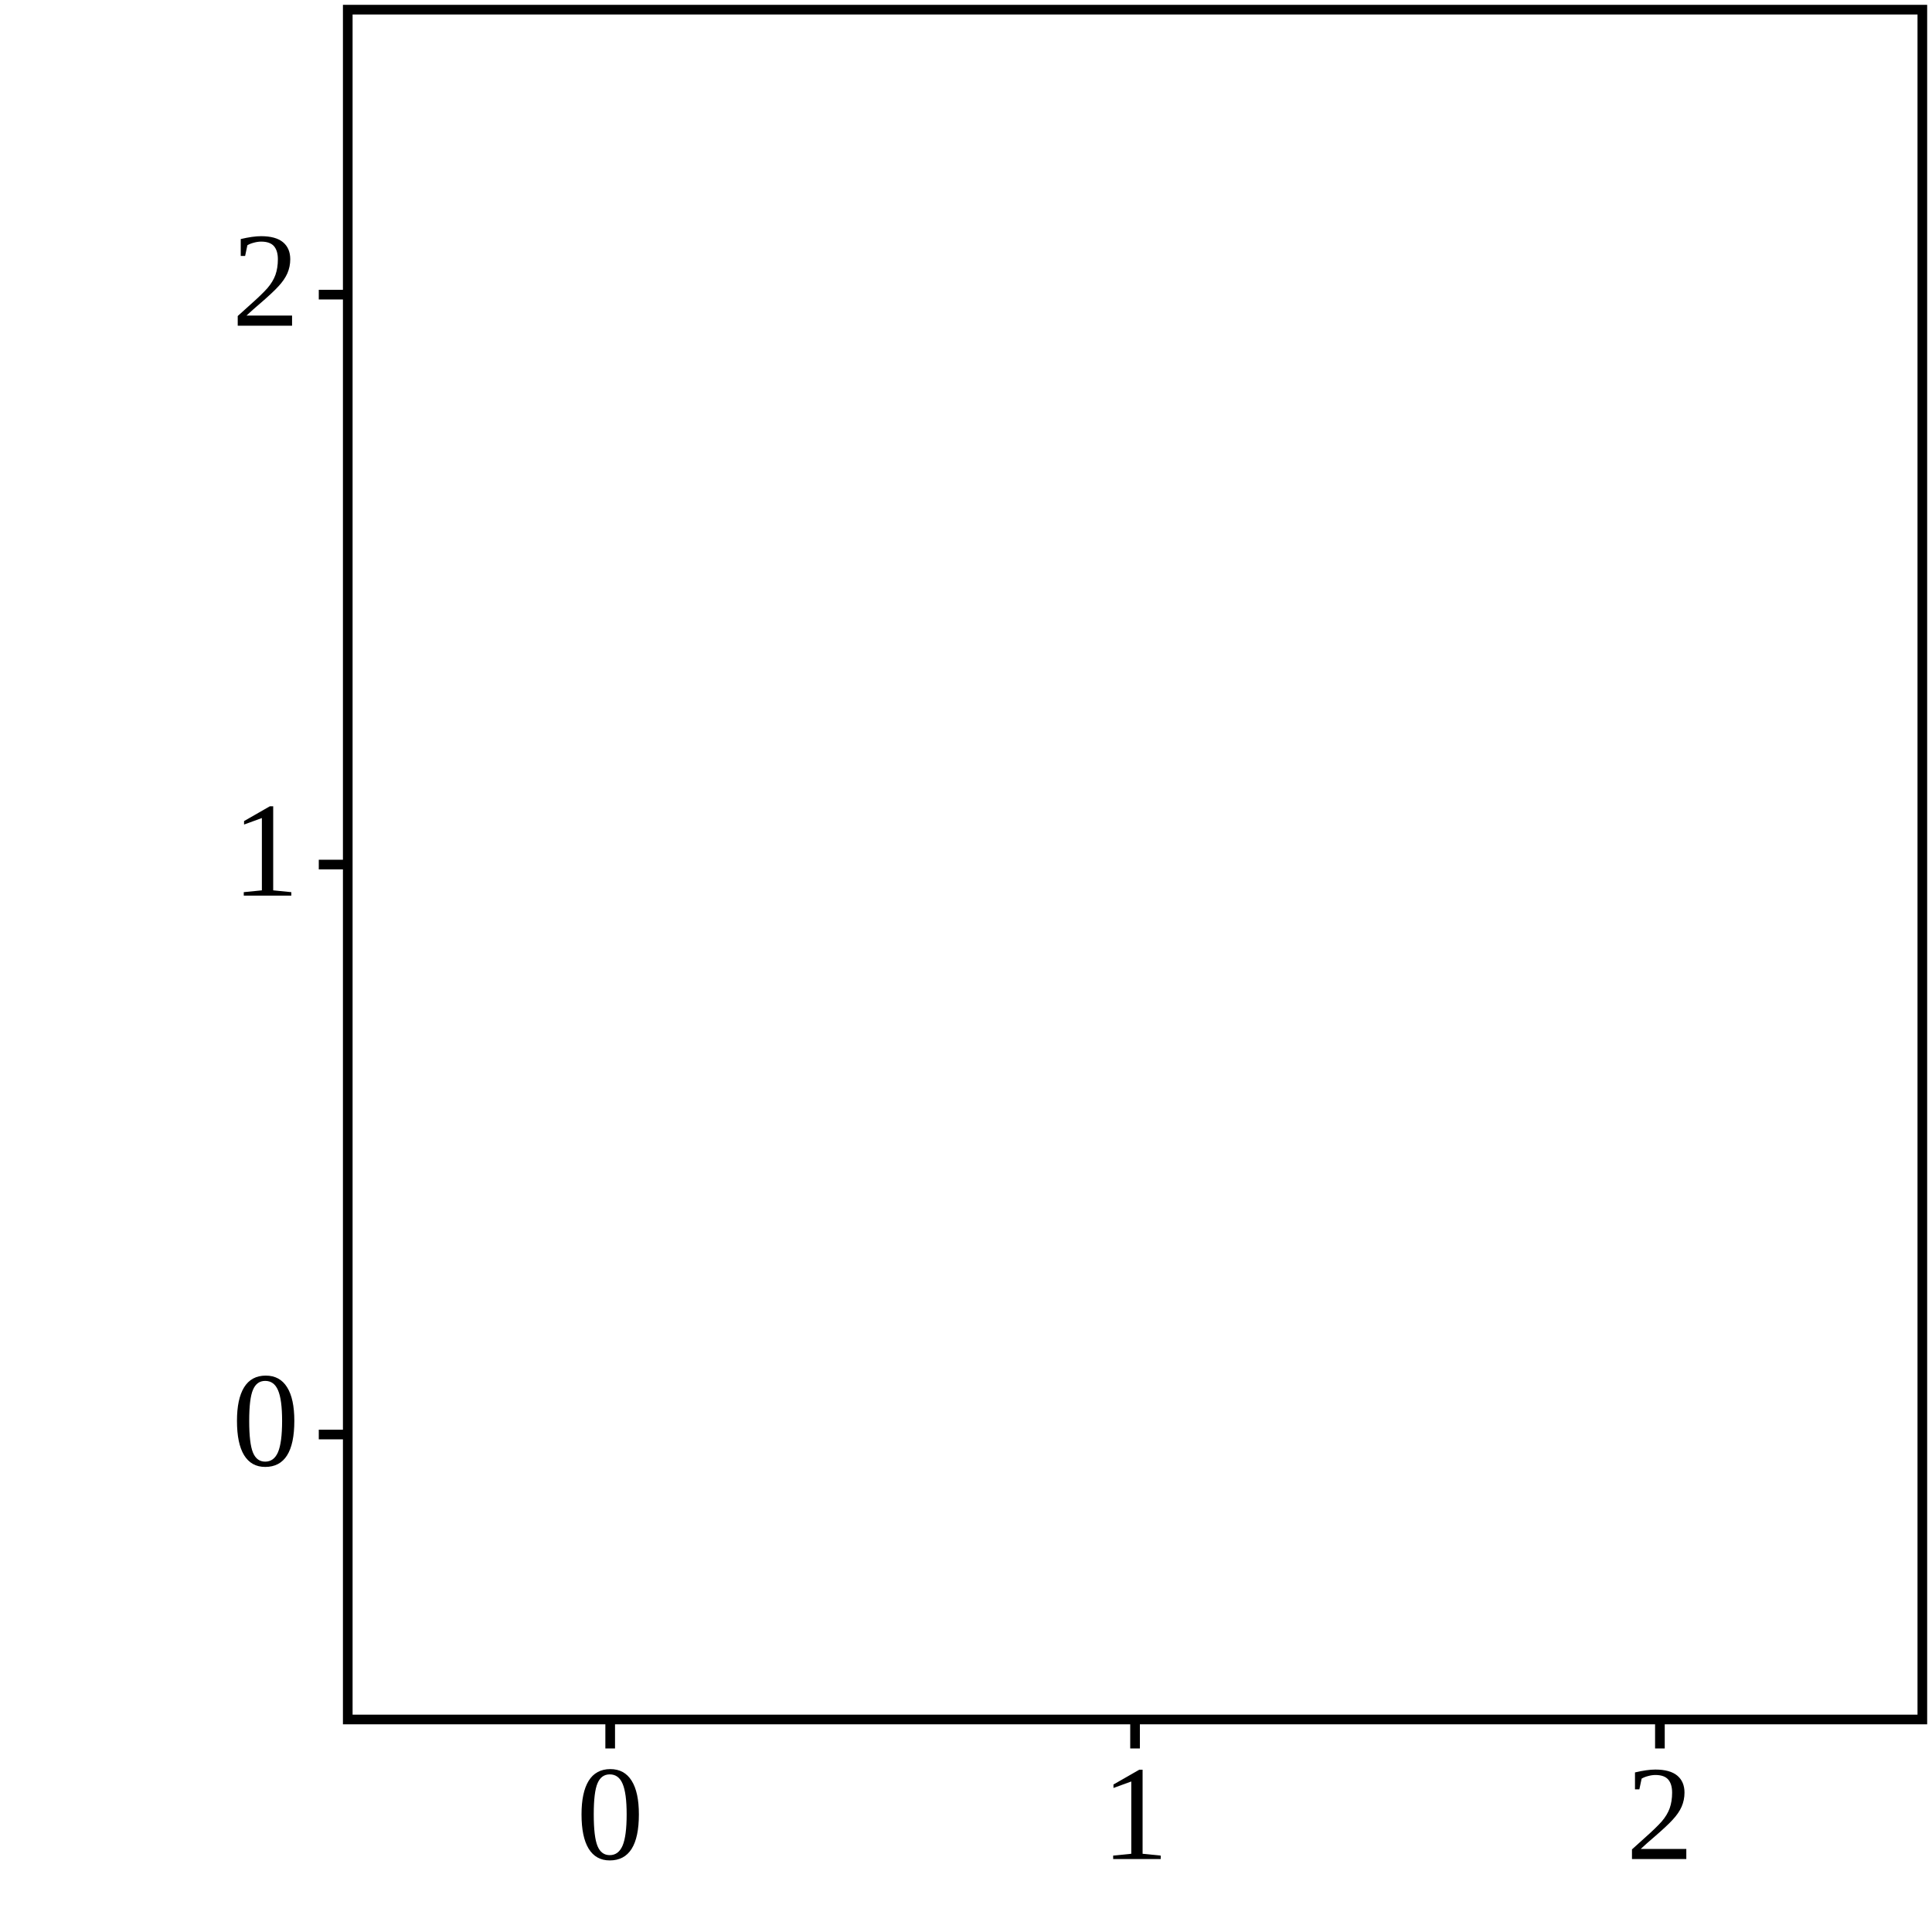
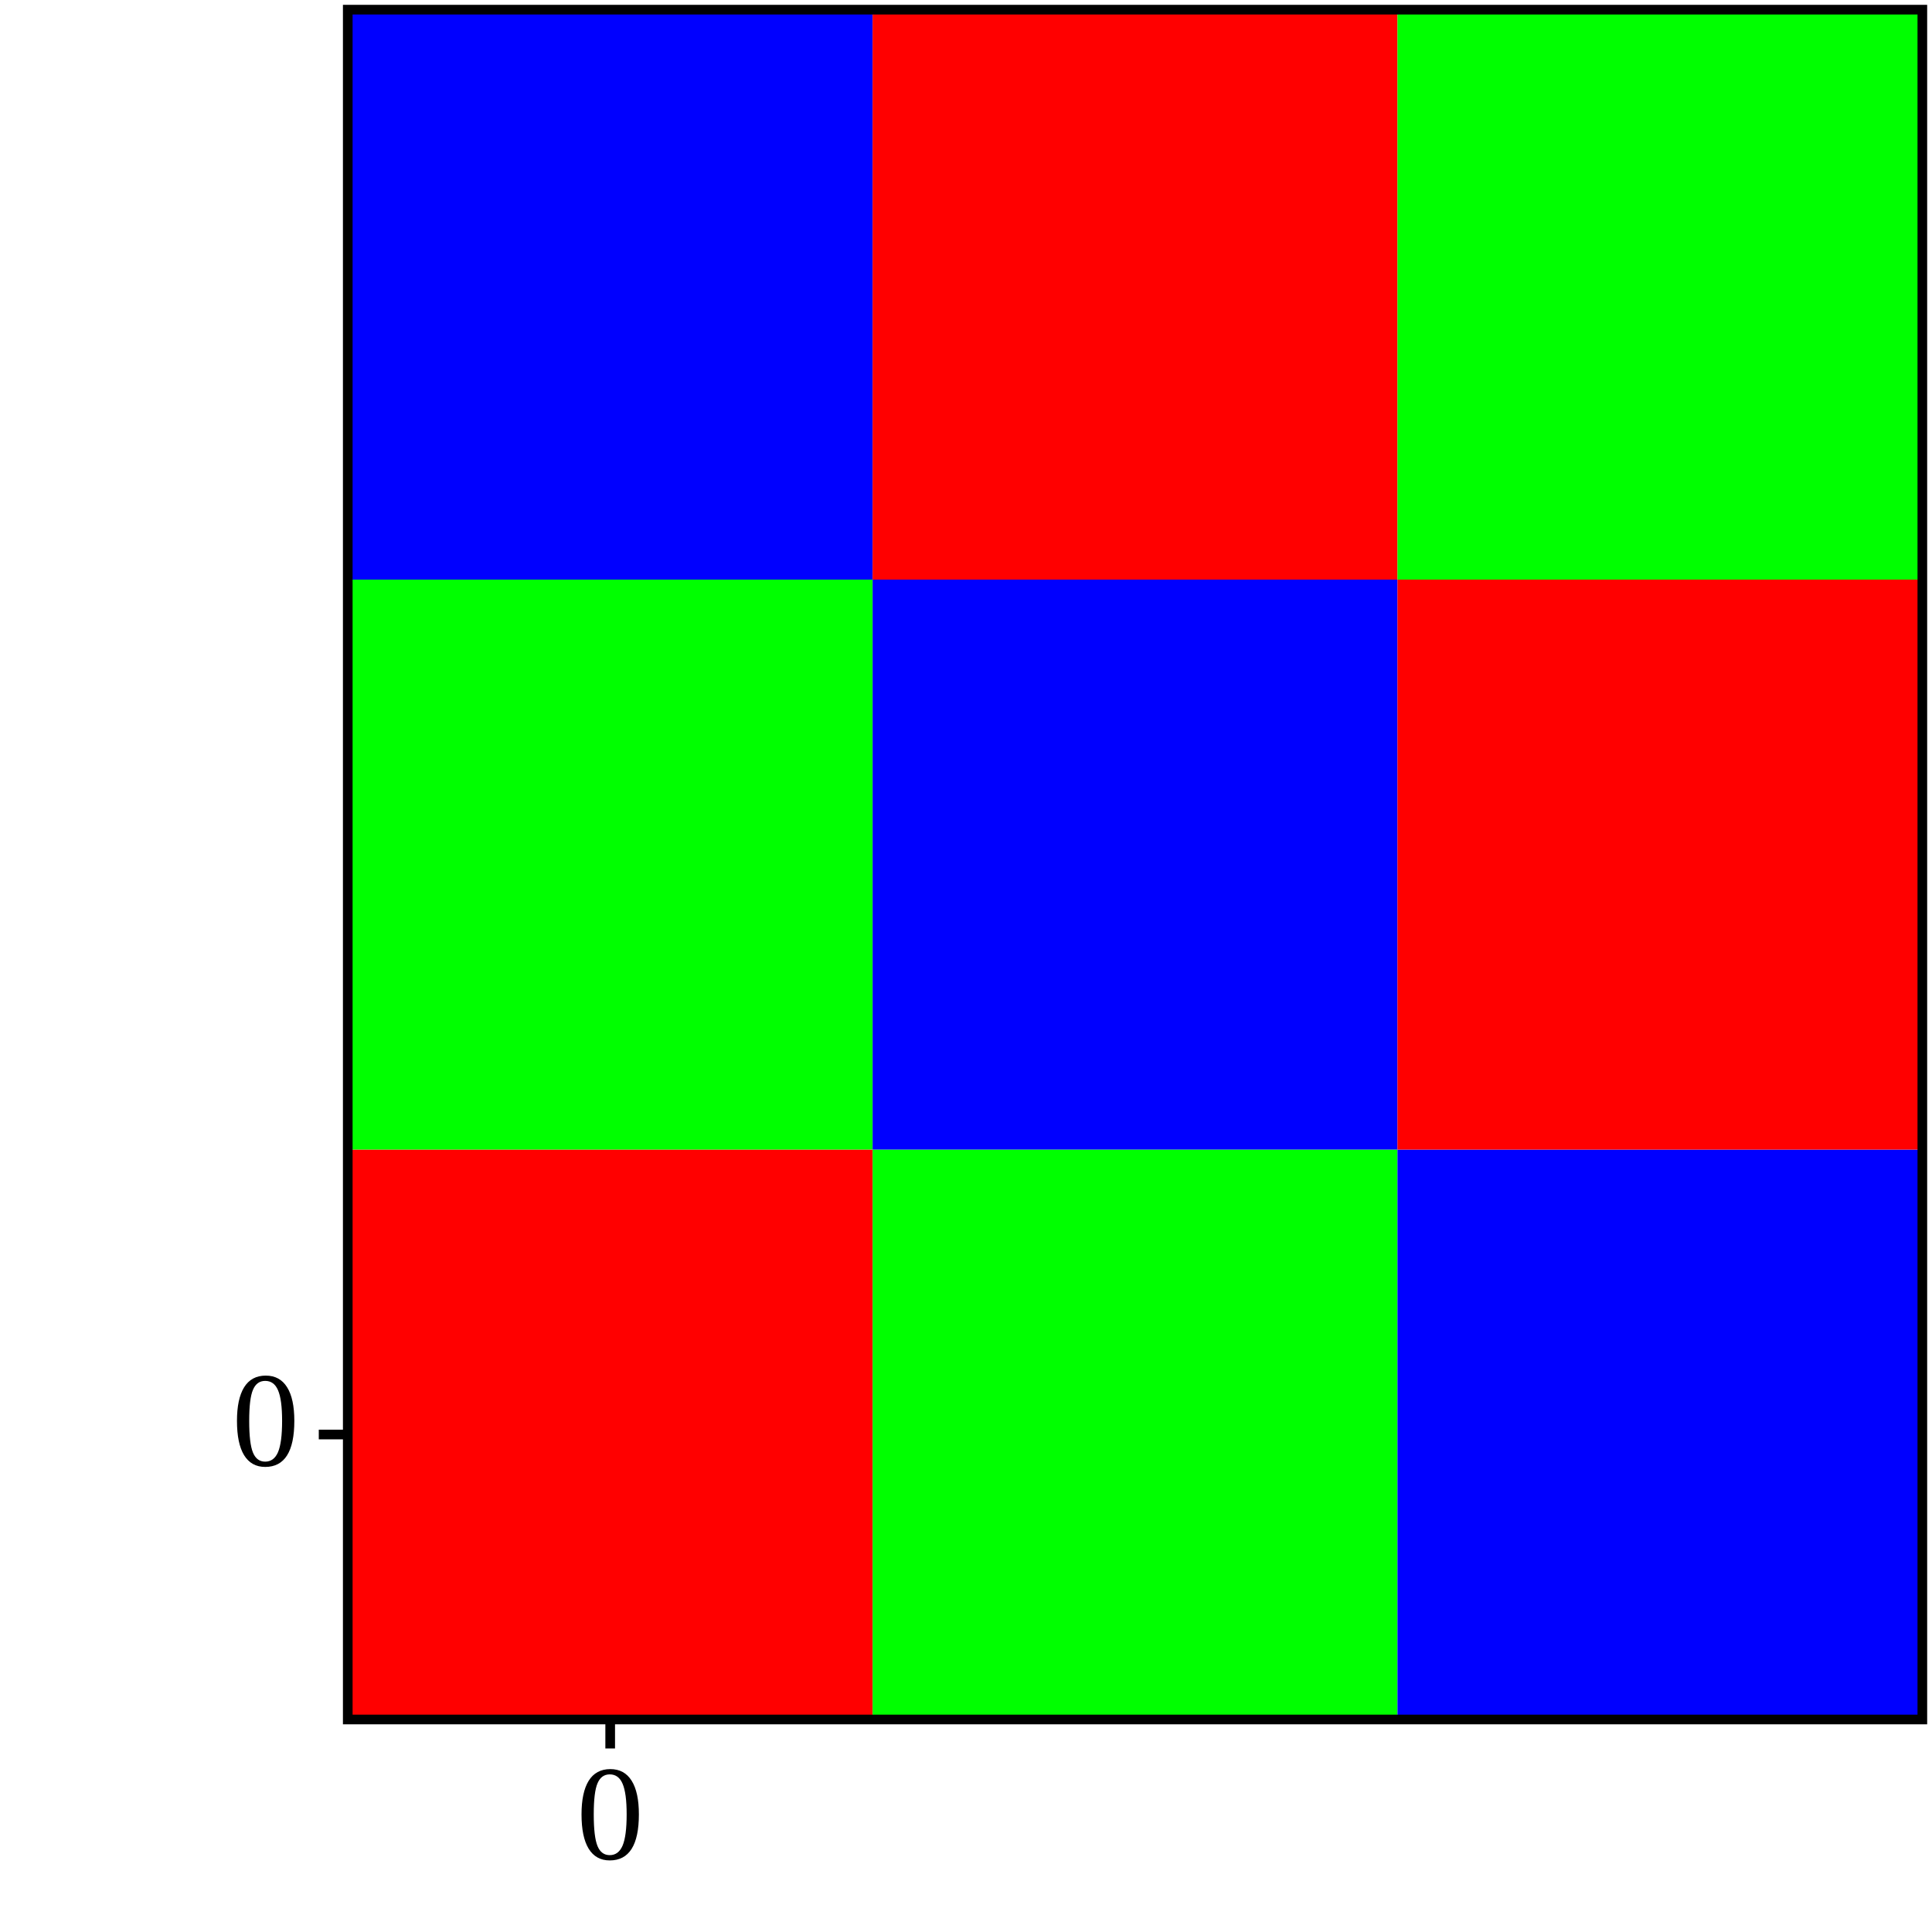
- <svg xmlns="http://www.w3.org/2000/svg" viewBox="0 0 200 200" height="100%" width="100%" id="id0000000028">
-   <g id="id0000000029">
-     <clipPath id="id0000000029clipper">
-       <polygon points="36,1 36,178 199,178 199,1 " id="id0000000033" class="rectangle" />
+ <svg xmlns="http://www.w3.org/2000/svg" viewBox="0 0 200 200" height="100%" width="100%" id="id0000000020">
+   <g id="id0000000021">
+     <clipPath id="id0000000021clipper">
+       <polygon points="36,1 36,178 199,178 199,1 " id="id0000000025" class="rectangle" />
    </clipPath>
-     <g clip-path="url(#id0000000029clipper)" id="id0000000031">
-       <g stroke-width="0" id="id0000000032">
-         <polygon points="nan,nan nan,nan nan,nan nan,nan " fill="rgb( 255, 0, 0 )" stroke-width="0" id="id0000000034" class="rectangle" />
-         <polygon points="nan,nan nan,nan nan,nan nan,nan " fill="rgb( 0, 255, 0 )" stroke-width="0" id="id0000000035" class="rectangle" />
-         <polygon points="nan,nan nan,nan nan,nan nan,nan " fill="rgb( 0, 0, 255 )" stroke-width="0" id="id0000000036" class="rectangle" />
-         <polygon points="nan,nan nan,nan nan,nan nan,nan " fill="rgb( 0, 255, 0 )" stroke-width="0" id="id0000000037" class="rectangle" />
-         <polygon points="nan,nan nan,nan nan,nan nan,nan " fill="rgb( 0, 0, 255 )" stroke-width="0" id="id0000000038" class="rectangle" />
-         <polygon points="nan,nan nan,nan nan,nan nan,nan " fill="rgb( 255, 0, 0 )" stroke-width="0" id="id0000000039" class="rectangle" />
-         <polygon points="nan,nan nan,nan nan,nan nan,nan " fill="rgb( 0, 0, 255 )" stroke-width="0" id="id0000000040" class="rectangle" />
-         <polygon points="nan,nan nan,nan nan,nan nan,nan " fill="rgb( 255, 0, 0 )" stroke-width="0" id="id0000000041" class="rectangle" />
-         <polygon points="nan,nan nan,nan nan,nan nan,nan " fill="rgb( 0, 255, 0 )" stroke-width="0" id="id0000000042" class="rectangle" />
+     <g clip-path="url(#id0000000021clipper)" id="id0000000023">
+       <g stroke-width="0" id="id0000000024">
+         <polygon points="36,178 36,119 90.333,119 90.333,178 " fill="rgb( 255, 0, 0 )" stroke-width="0" id="id0000000026" class="rectangle" />
+         <polygon points="90.333,178 90.333,119 144.667,119 144.667,178 " fill="rgb( 0, 255, 0 )" stroke-width="0" id="id0000000027" class="rectangle" />
+         <polygon points="144.667,178 144.667,119 199,119 199,178 " fill="rgb( 0, 0, 255 )" stroke-width="0" id="id0000000028" class="rectangle" />
+         <polygon points="36,119 36,60 90.333,60 90.333,119 " fill="rgb( 0, 255, 0 )" stroke-width="0" id="id0000000029" class="rectangle" />
+         <polygon points="90.333,119 90.333,60 144.667,60 144.667,119 " fill="rgb( 0, 0, 255 )" stroke-width="0" id="id0000000030" class="rectangle" />
+         <polygon points="144.667,119 144.667,60 199,60 199,119 " fill="rgb( 255, 0, 0 )" stroke-width="0" id="id0000000031" class="rectangle" />
+         <polygon points="36,60 36,1 90.333,1 90.333,60 " fill="rgb( 0, 0, 255 )" stroke-width="0" id="id0000000032" class="rectangle" />
+         <polygon points="90.333,60 90.333,1 144.667,1 144.667,60 " fill="rgb( 255, 0, 0 )" stroke-width="0" id="id0000000033" class="rectangle" />
+         <polygon points="144.667,60 144.667,1 199,1 199,60 " fill="rgb( 0, 255, 0 )" stroke-width="0" id="id0000000034" class="rectangle" />
      </g>
    </g>
-     <polygon points="36,1 36,178 199,178 199,1 " stroke="black" stroke-width="1" fill="none" id="id0000000043" pointer-events="none" class="rectangle" />
-     <polyline points="63.167,178 63.167,181 " fill="none" stroke-width="1" stroke="black" id="id0000000044" class="line" />
-     <text id="id0000000045" transform="matrix(1 0 0 1 36 1)" x="27.167" y="182" dominant-baseline="hanging" text-anchor="middle" font-size="14px">
+     <polygon points="36,1 36,178 199,178 199,1 " stroke="black" stroke-width="1" fill="none" id="id0000000035" pointer-events="none" class="rectangle" />
+     <polyline points="63.167,178 63.167,181 " fill="none" stroke-width="1" stroke="black" id="id0000000036" class="line" />
+     <text id="id0000000037" transform="matrix(1 0 0 1 36 1)" x="27.167" y="182" dominant-baseline="hanging" text-anchor="middle" font-size="14px">
0
</text>
-     <polyline points="117.5,178 117.5,181 " fill="none" stroke-width="1" stroke="black" id="id0000000046" class="line" />
-     <text id="id0000000047" transform="matrix(1 0 0 1 36 1)" x="81.5" y="182" dominant-baseline="hanging" text-anchor="middle" font-size="14px">
- 1
- </text>
-     <polyline points="171.833,178 171.833,181 " fill="none" stroke-width="1" stroke="black" id="id0000000048" class="line" />
-     <text id="id0000000049" transform="matrix(1 0 0 1 36 1)" x="135.833" y="182" dominant-baseline="hanging" text-anchor="middle" font-size="14px">
- 2
- </text>
-     <polyline points="33,148.5 36,148.5 " fill="none" stroke-width="1" stroke="black" id="id0000000050" class="line" />
-     <text id="id0000000051" transform="matrix(1 0 0 1 36 1)" x="-5" y="147.5" dominant-baseline="middle" text-anchor="end" font-size="14px">
+     <polyline points="33,148.5 36,148.5 " fill="none" stroke-width="1" stroke="black" id="id0000000038" class="line" />
+     <text id="id0000000039" transform="matrix(1 0 0 1 36 1)" x="-5" y="147.5" dominant-baseline="middle" text-anchor="end" font-size="14px">
0
- </text>
-     <polyline points="33,89.5 36,89.5 " fill="none" stroke-width="1" stroke="black" id="id0000000052" class="line" />
-     <text id="id0000000053" transform="matrix(1 0 0 1 36 1)" x="-5" y="88.5" dominant-baseline="middle" text-anchor="end" font-size="14px">
- 1
- </text>
-     <polyline points="33,30.5 36,30.5 " fill="none" stroke-width="1" stroke="black" id="id0000000054" class="line" />
-     <text id="id0000000055" transform="matrix(1 0 0 1 36 1)" x="-5" y="29.5" dominant-baseline="middle" text-anchor="end" font-size="14px">
- 2
</text>
  </g>
</svg>
